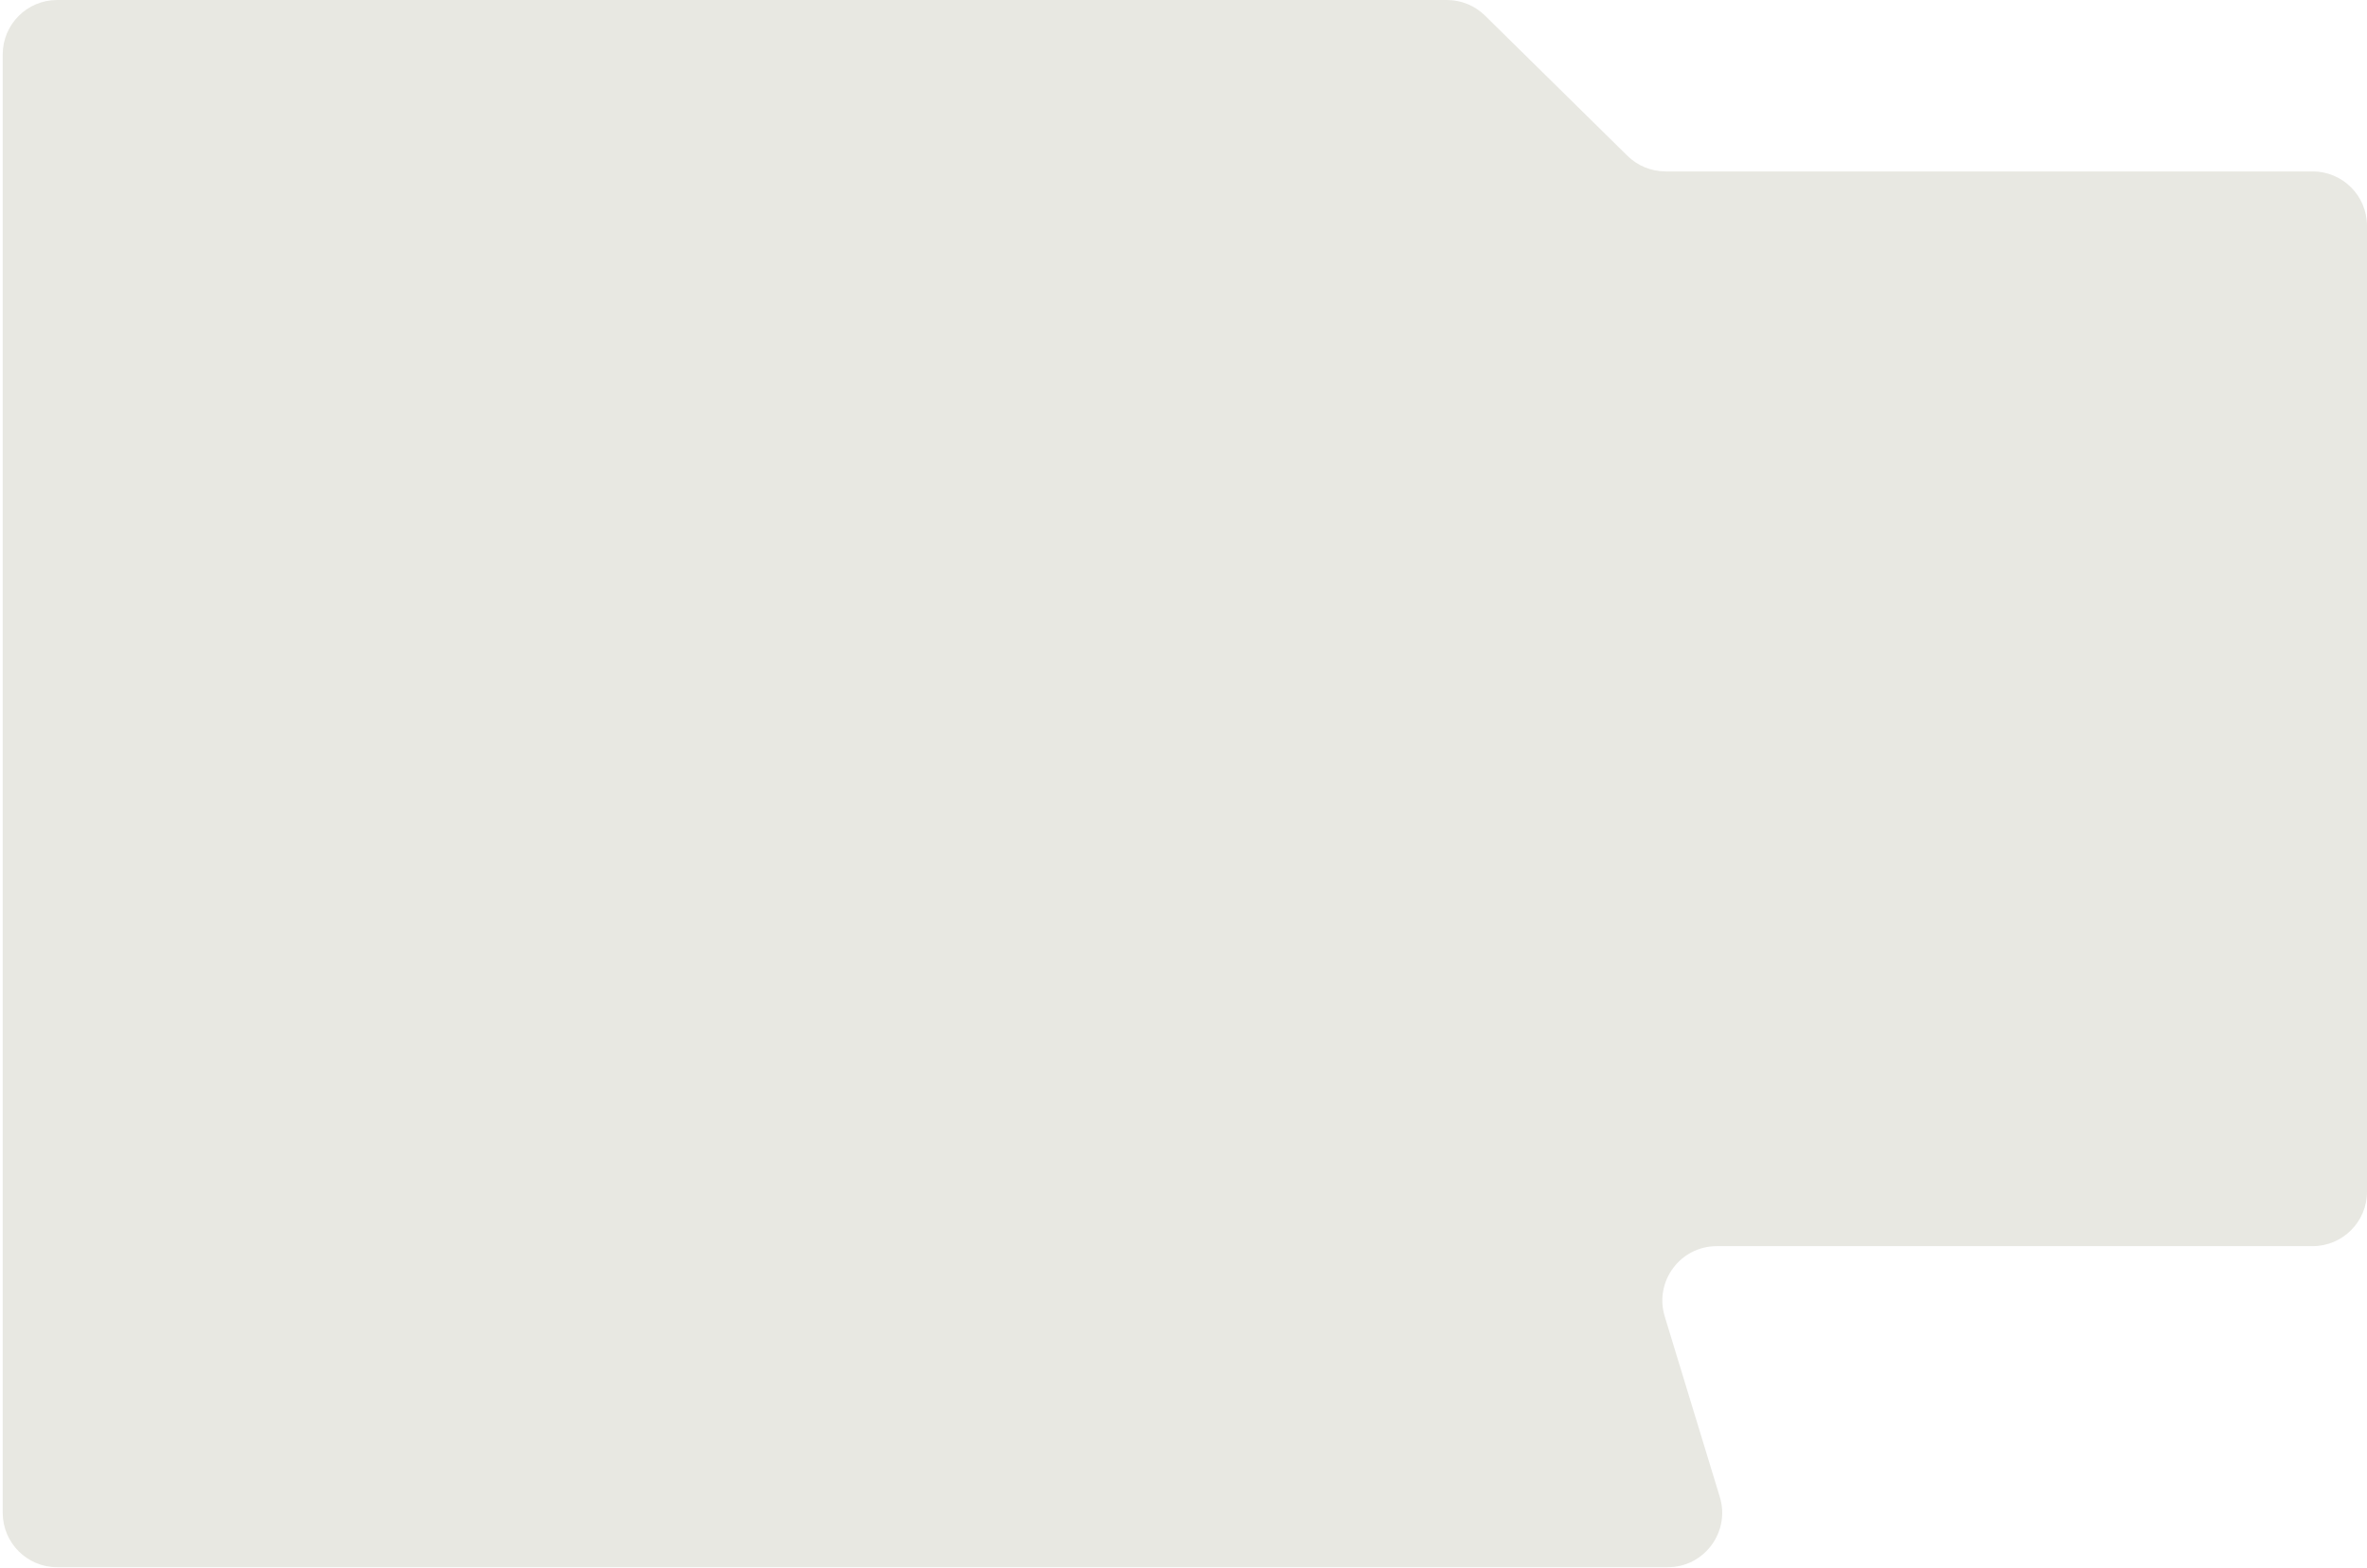
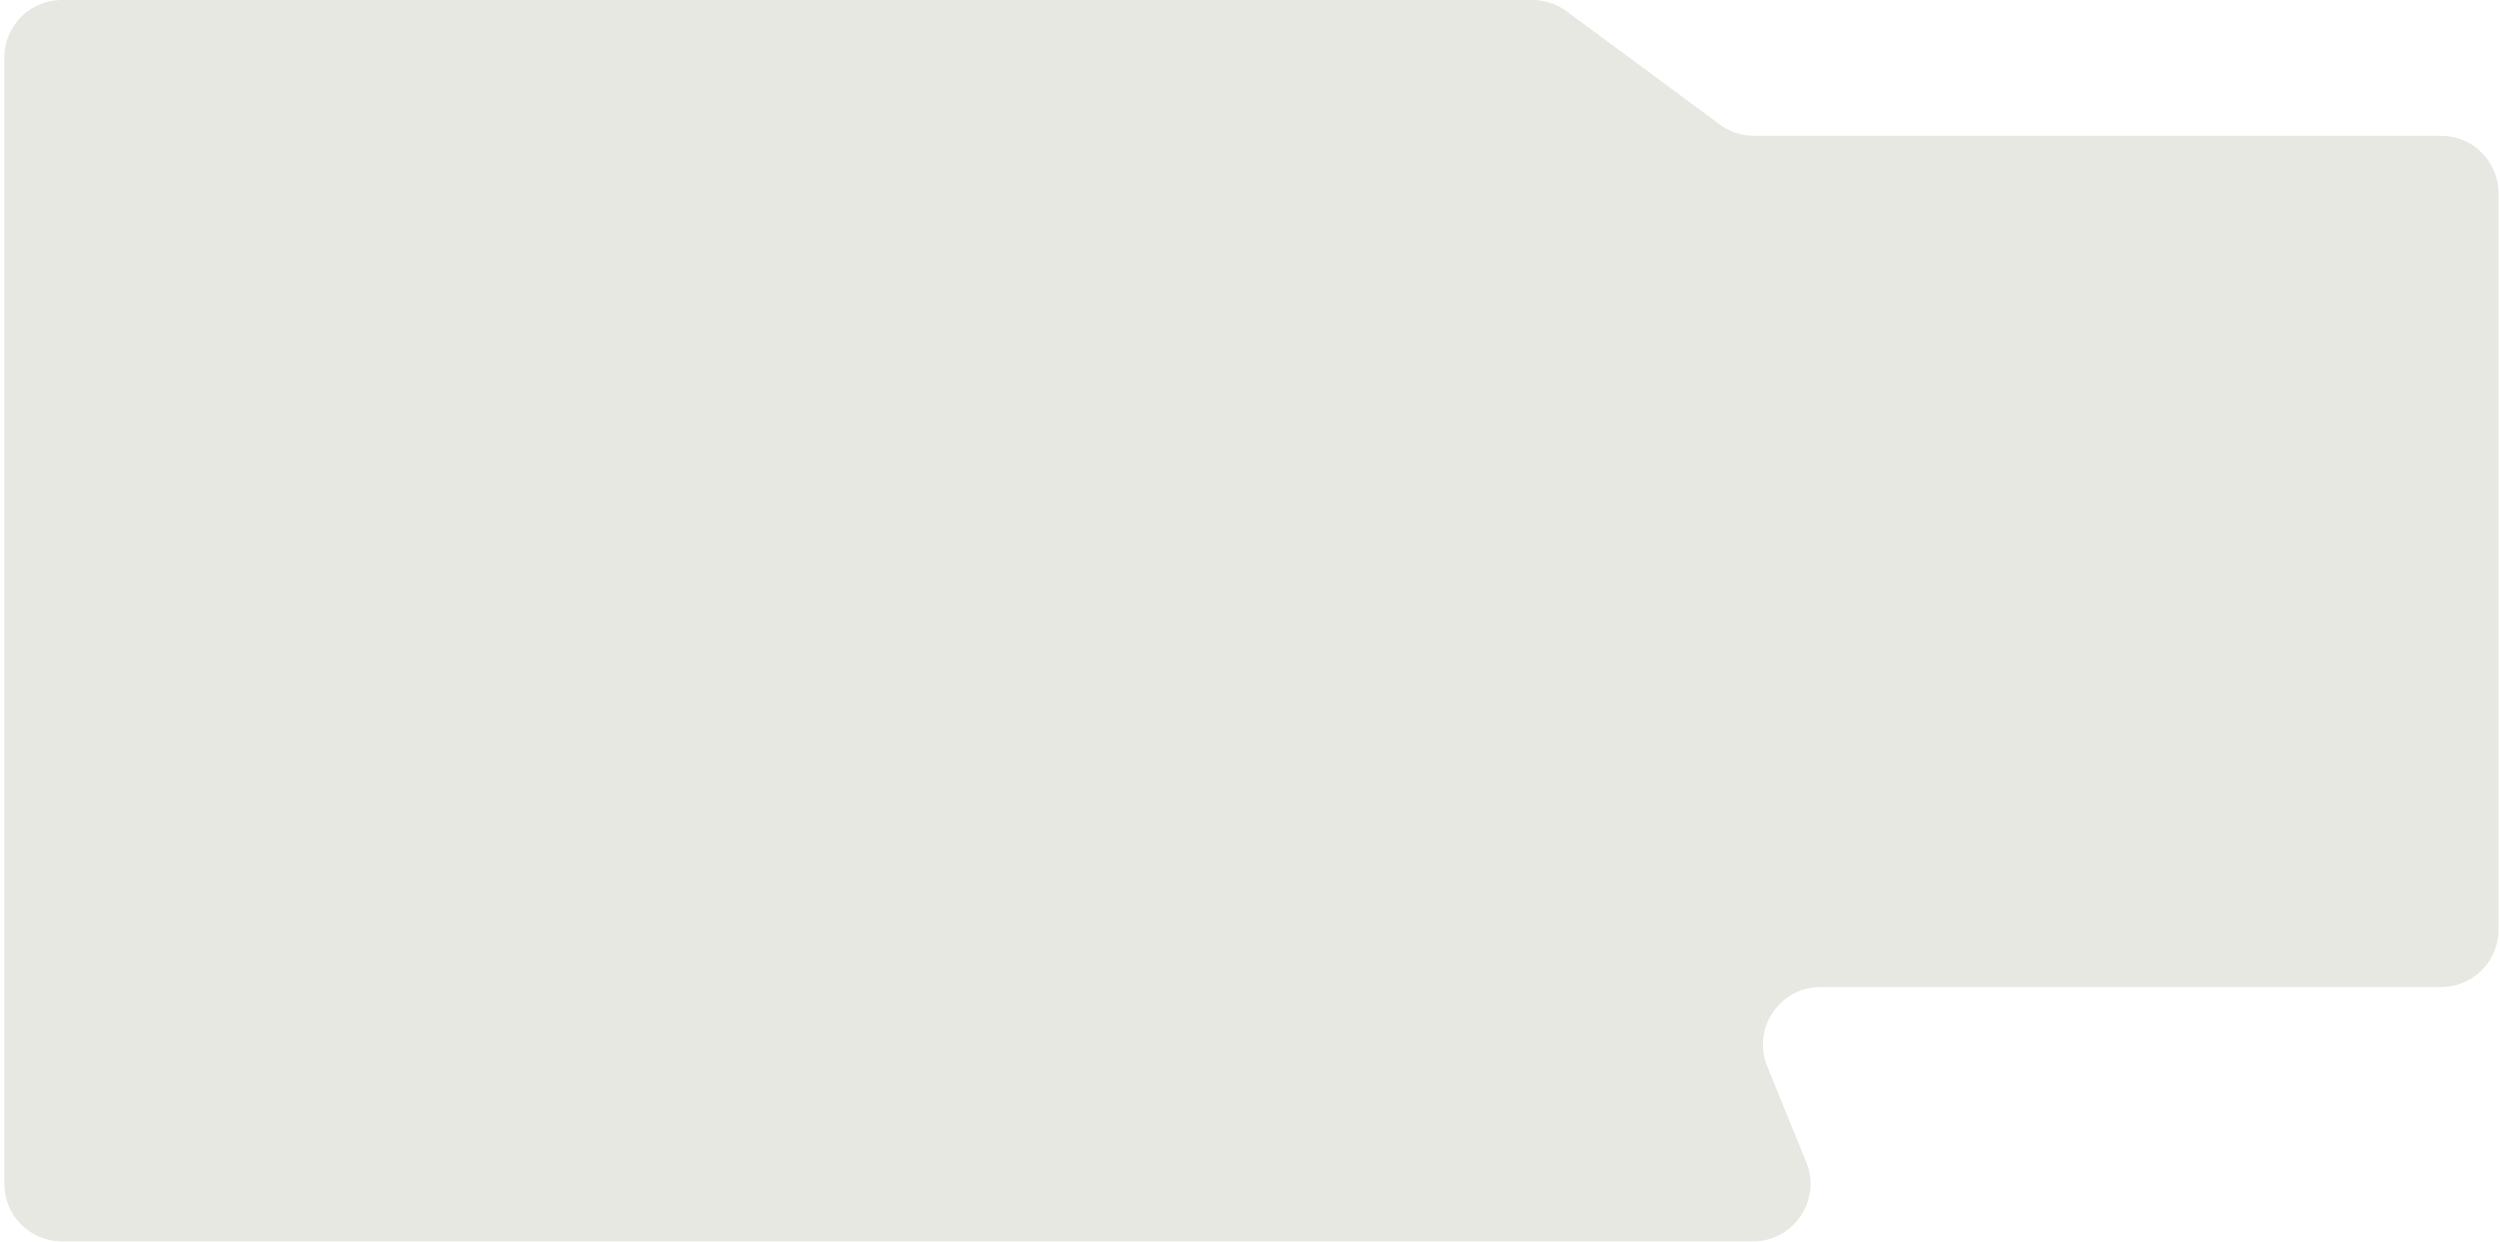
- <svg xmlns="http://www.w3.org/2000/svg" width="435" height="288" viewBox="0 0 435 288" fill="none">
-   <path d="M306.494 288H10.5C4.977 288 0.5 283.523 0.5 278V10C0.5 4.477 4.977 0 10.5 0H265.904C268.529 0 271.048 1.032 272.919 2.873L299.081 28.627C300.952 30.468 303.471 31.5 306.096 31.5H425C430.523 31.5 435 35.977 435 41.5V219C435 224.523 430.523 229 425 229H315.506C308.788 229 303.981 235.492 305.941 241.918L316.059 275.082C318.019 281.508 313.212 288 306.494 288Z" fill="#E8E8E2" />
+ <svg xmlns="http://www.w3.org/2000/svg" width="435" height="216" viewBox="0 0 435 216" fill="none">
+   <path d="M305.025 216H10.75C5.227 216 0.75 211.523 0.75 206V10C0.75 4.477 5.227 0 10.75 0H266.645C268.785 0 270.868 0.686 272.589 1.958L299.254 21.667C300.974 22.939 303.058 23.625 305.198 23.625H424.75C430.273 23.625 434.75 28.102 434.75 33.625V161.75C434.75 167.273 430.273 171.75 424.75 171.75H316.76C309.662 171.75 304.824 178.938 307.496 185.514L314.29 202.236C316.962 208.812 312.123 216 305.025 216Z" fill="#E8E8E2" />
</svg>
